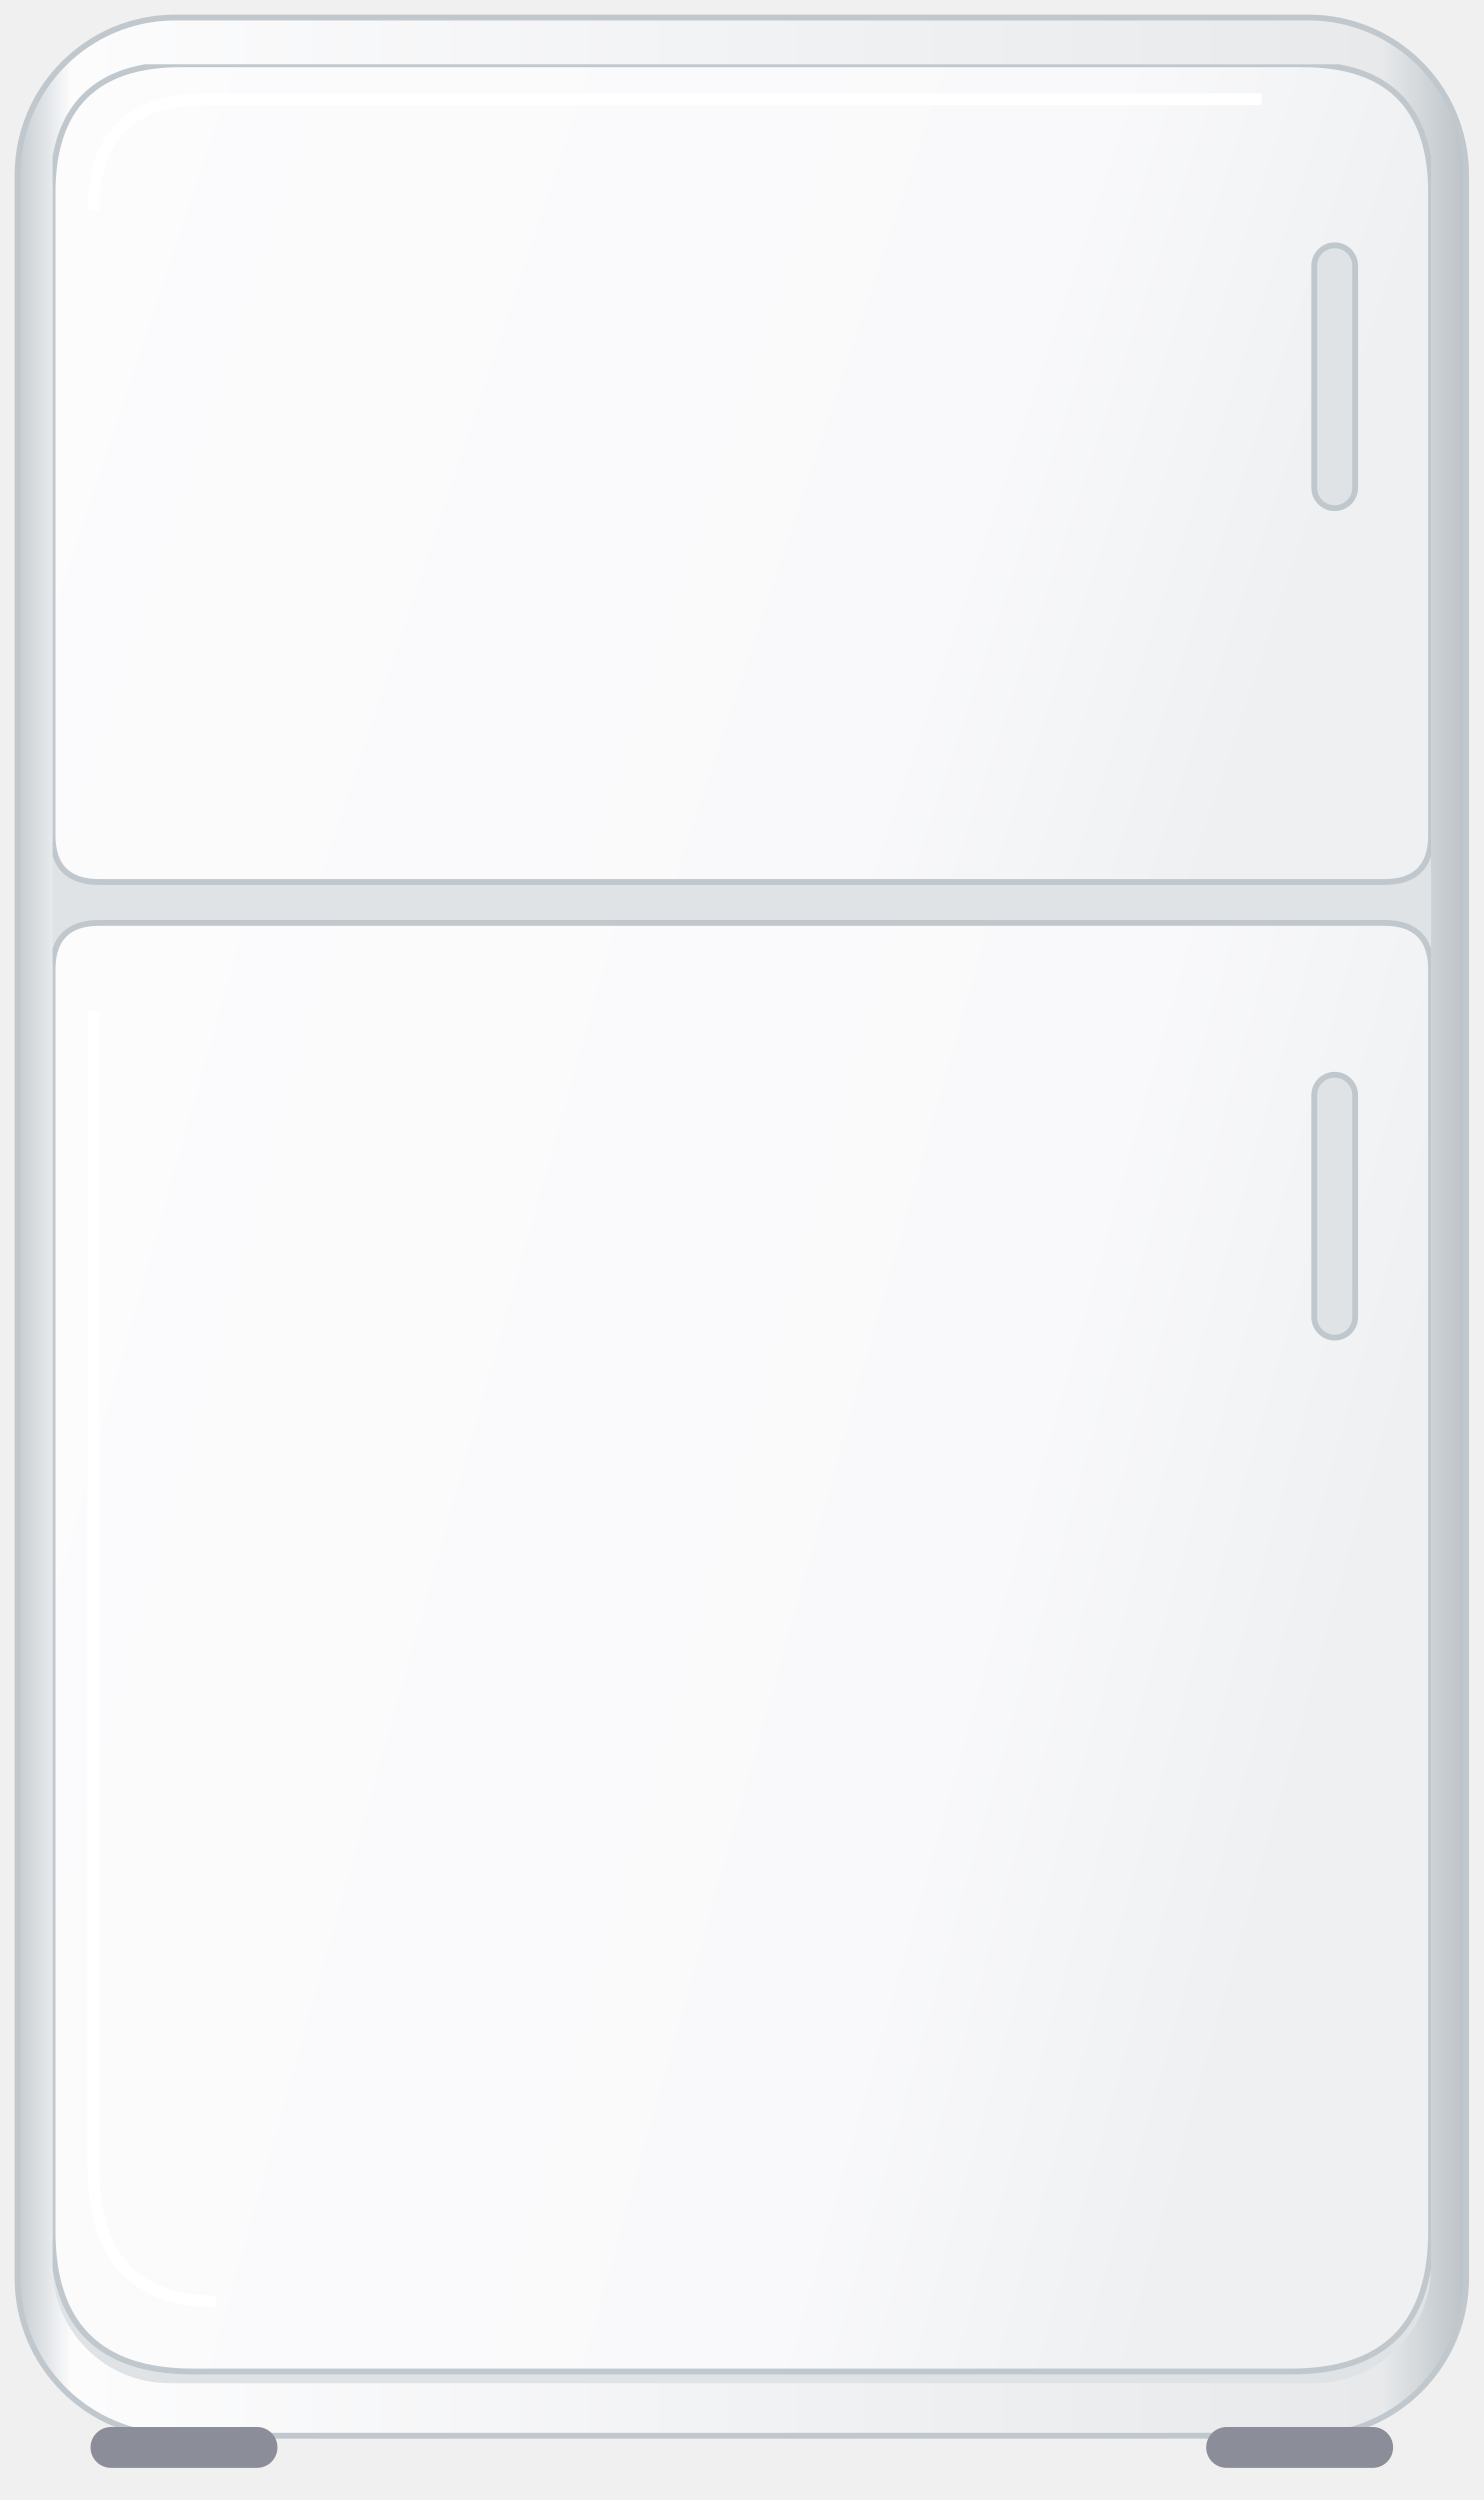
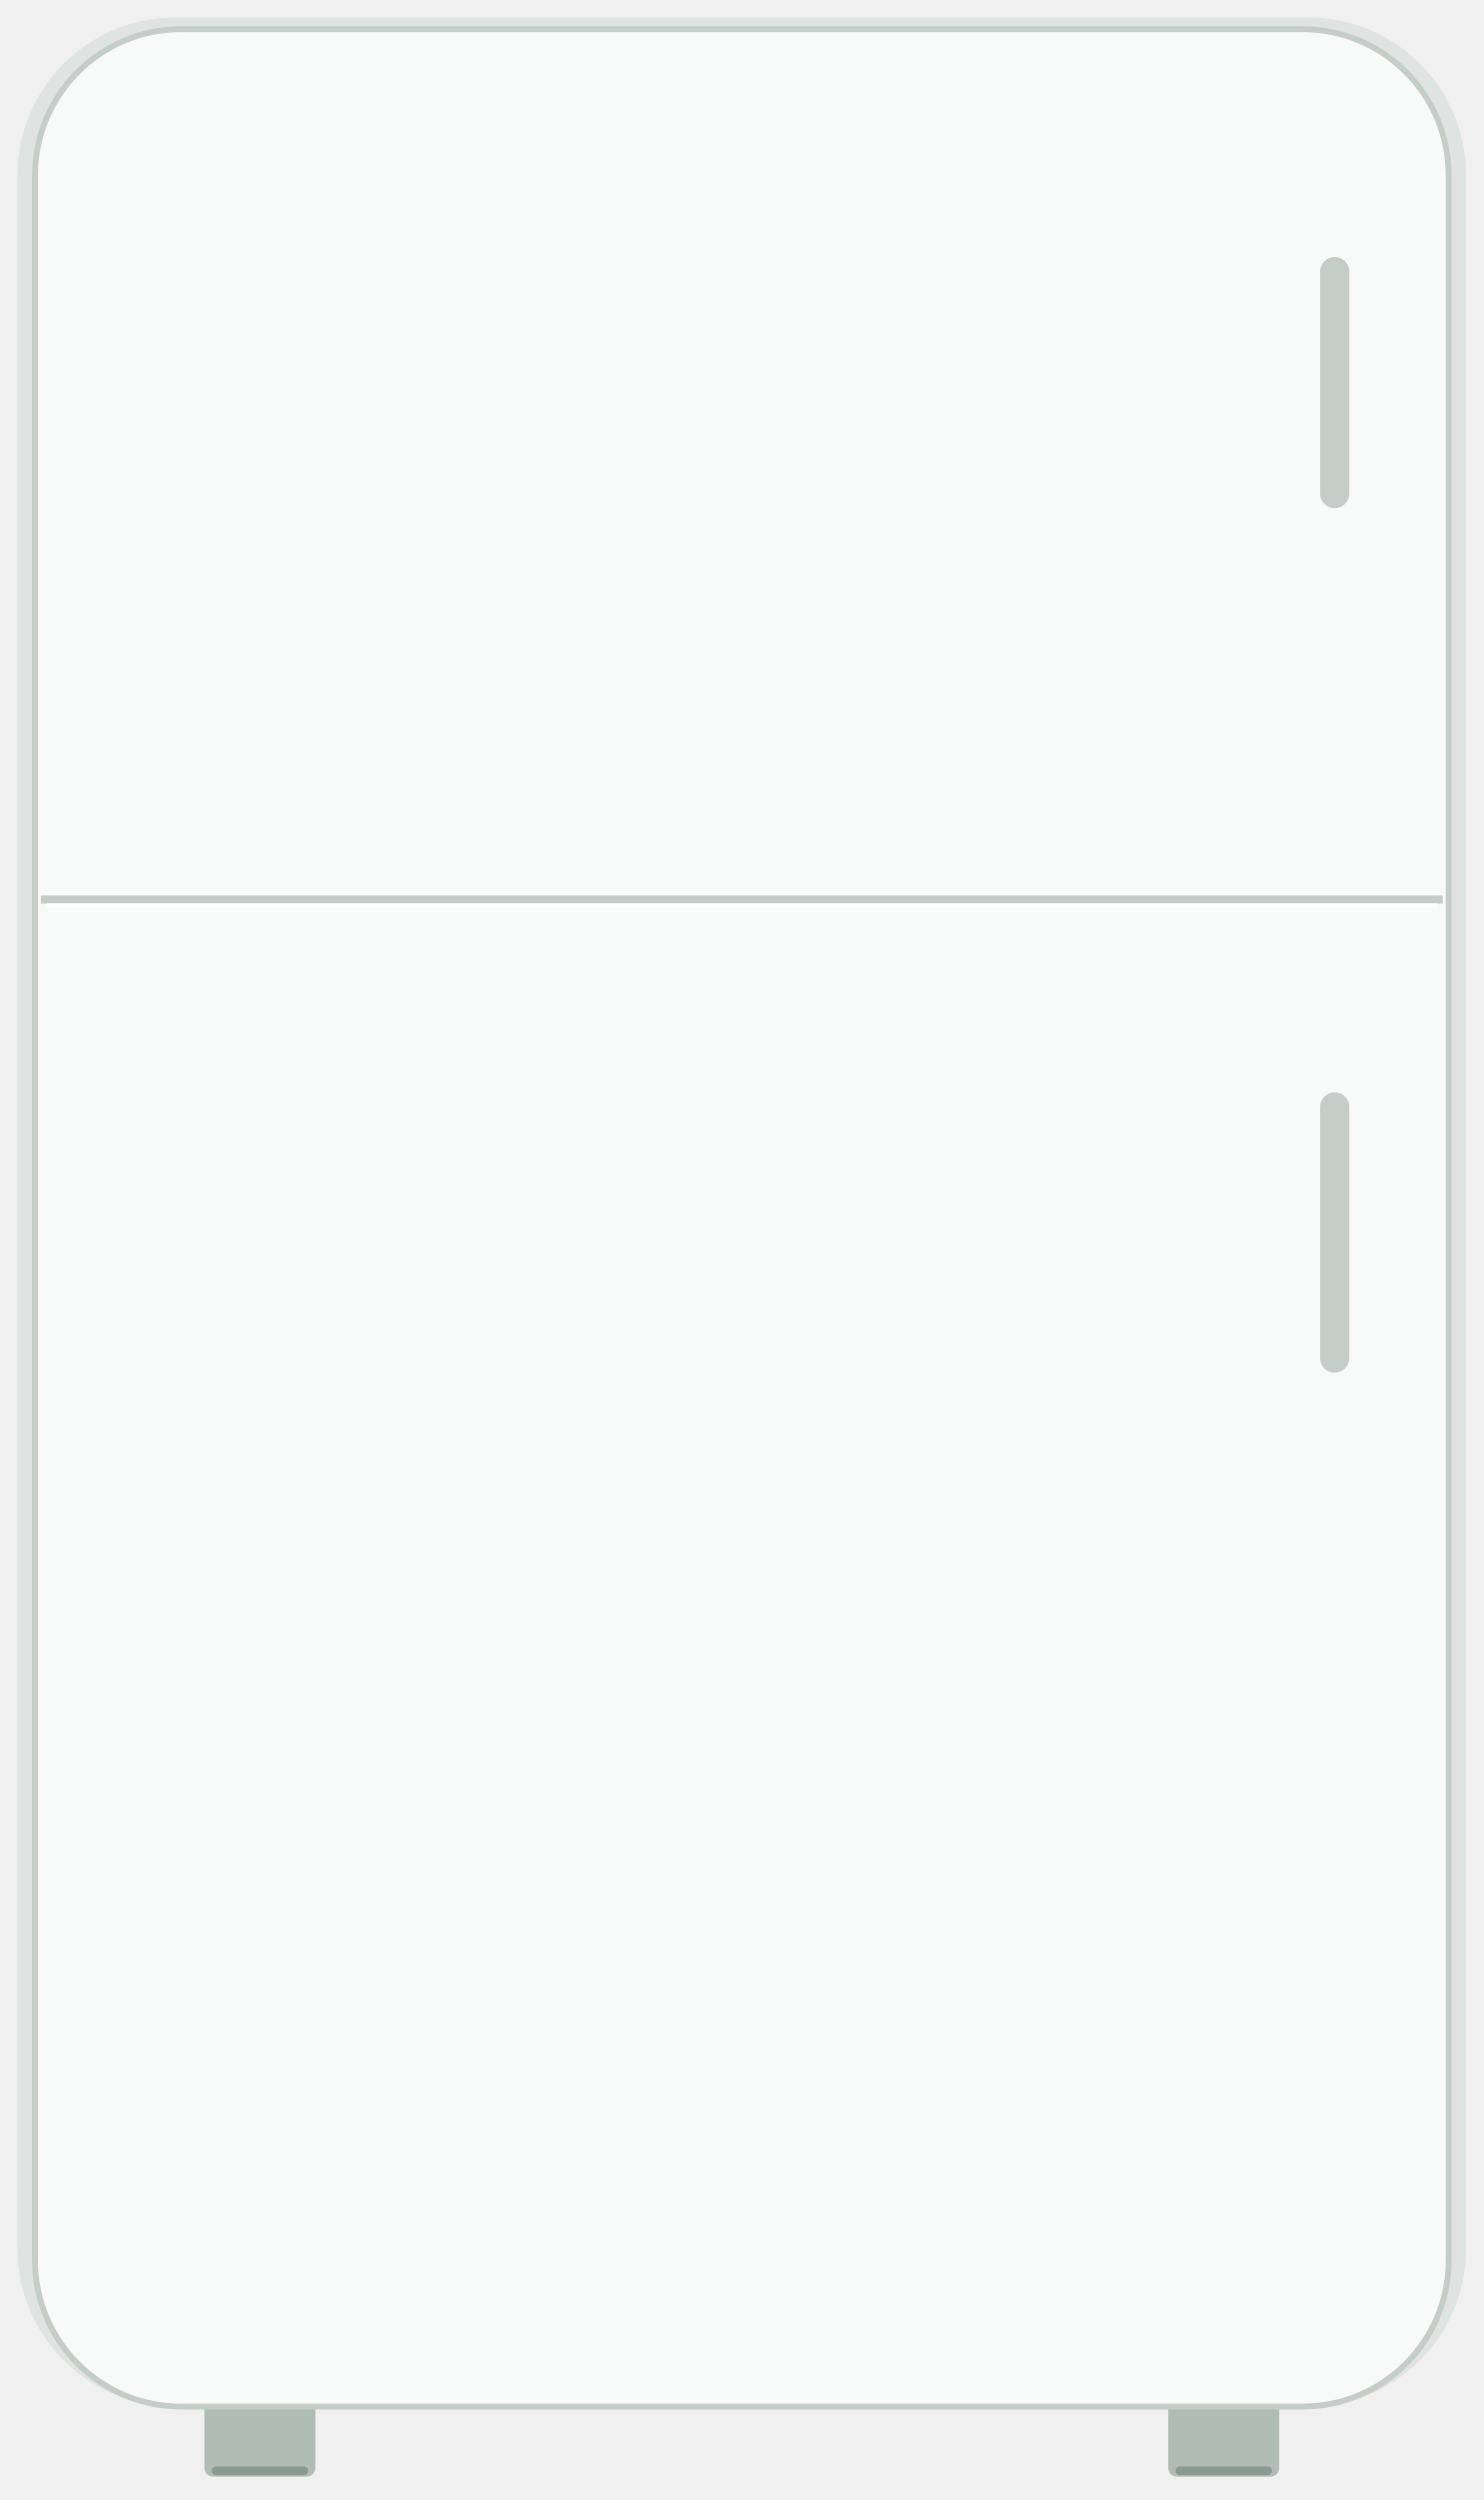
<svg xmlns="http://www.w3.org/2000/svg" width="254" height="428" viewBox="0 0 254 428">
-   <defs>
-     <linearGradient id="shell" x2="1" y2="0">
-       <stop stop-color="#c1c8cd" />
-       <stop offset=".04" stop-color="#fcfcfd" />
-       <stop offset=".94" stop-color="#e7e9eb" />
-       <stop offset="1" stop-color="#b9c0c5" />
-     </linearGradient>
-   </defs>
-   <rect x="3" y="3" width="248" height="414" rx="27" fill="url(#shell)" stroke="#c1c8cd" />
-   <path d="M19 419h25m166 0h25" stroke="#8b8d98" stroke-width="7" stroke-linecap="round" />
-   <rect x="9" y="12" width="236" height="396" rx="20" fill="#dfe3e6" />
-   <svg x="9" y="11" width="236" height="141" viewBox="0 0 236 141">
-     <defs>
-       <linearGradient id="door1" x2="1" y2=".2">
-         <stop stop-color="#fcfcfd" />
-         <stop offset=".75" stop-color="#f9f9fb" />
-         <stop offset="1" stop-color="#eef0f1" />
-       </linearGradient>
-     </defs>
-     <path d="M22 0h192q22 0 22 22v110q0 8-8 8H8q-8 0-8-8V22Q0 0 22 0Z" fill="url(#door1)" stroke="#c1c8cd" />
-     <path d="M7 25Q7 6 26 6h181" fill="none" stroke="#fff" stroke-width="2" />
-   </svg>
-   <svg x="9" y="157" width="236" height="250" viewBox="0 0 236 250">
-     <defs>
-       <linearGradient id="door2" x2="1" y2=".3">
-         <stop stop-color="#fcfcfd" />
-         <stop offset=".75" stop-color="#f9f9fb" />
-         <stop offset="1" stop-color="#eef0f1" />
-       </linearGradient>
-     </defs>
-     <path d="M8 1h220q8 0 8 8v216q0 24-24 24H24q-24 0-24-24V9q0-8 8-8Z" fill="url(#door2)" stroke="#c1c8cd" />
-     <path d="M7 16v198q0 23 21 23" fill="none" stroke="#fff" stroke-width="2" />
-   </svg>
-   <g fill="#dfe3e6" stroke="#c1c8cd">
-     <rect x="225" y="42" width="7" height="45" rx="3.5" />
-     <rect x="225" y="184" width="7" height="45" rx="3.5" />
+   <g fill="#b2bcb7">
+     <rect x="35" y="407" width="19" height="17" rx="1.5" />
+     <rect x="200" y="407" width="19" height="17" rx="1.5" />
+   </g>
+   <path d="M37 423h15m150 0h15" stroke="#8a9992" stroke-width="1.5" stroke-linecap="round" />
+   <rect x="3" y="3" width="248" height="409" rx="27" fill="#dfe3e1" />
+   <rect x="6" y="5" width="242" height="407" rx="25" fill="#f8faf9" stroke="#c4cdc8" />
+   <path d="M7 154h240" fill="none" stroke="#c4cdc8" stroke-width="1.4" />
+   <path d="M8 155h238" fill="none" stroke="#fff" stroke-width=".7" />
+   <g fill="#c4cdc8">
+     <rect x="226" y="44" width="5" height="43" rx="2.5" />
+     <rect x="226" y="187" width="5" height="48" rx="2.5" />
  </g>
</svg>
